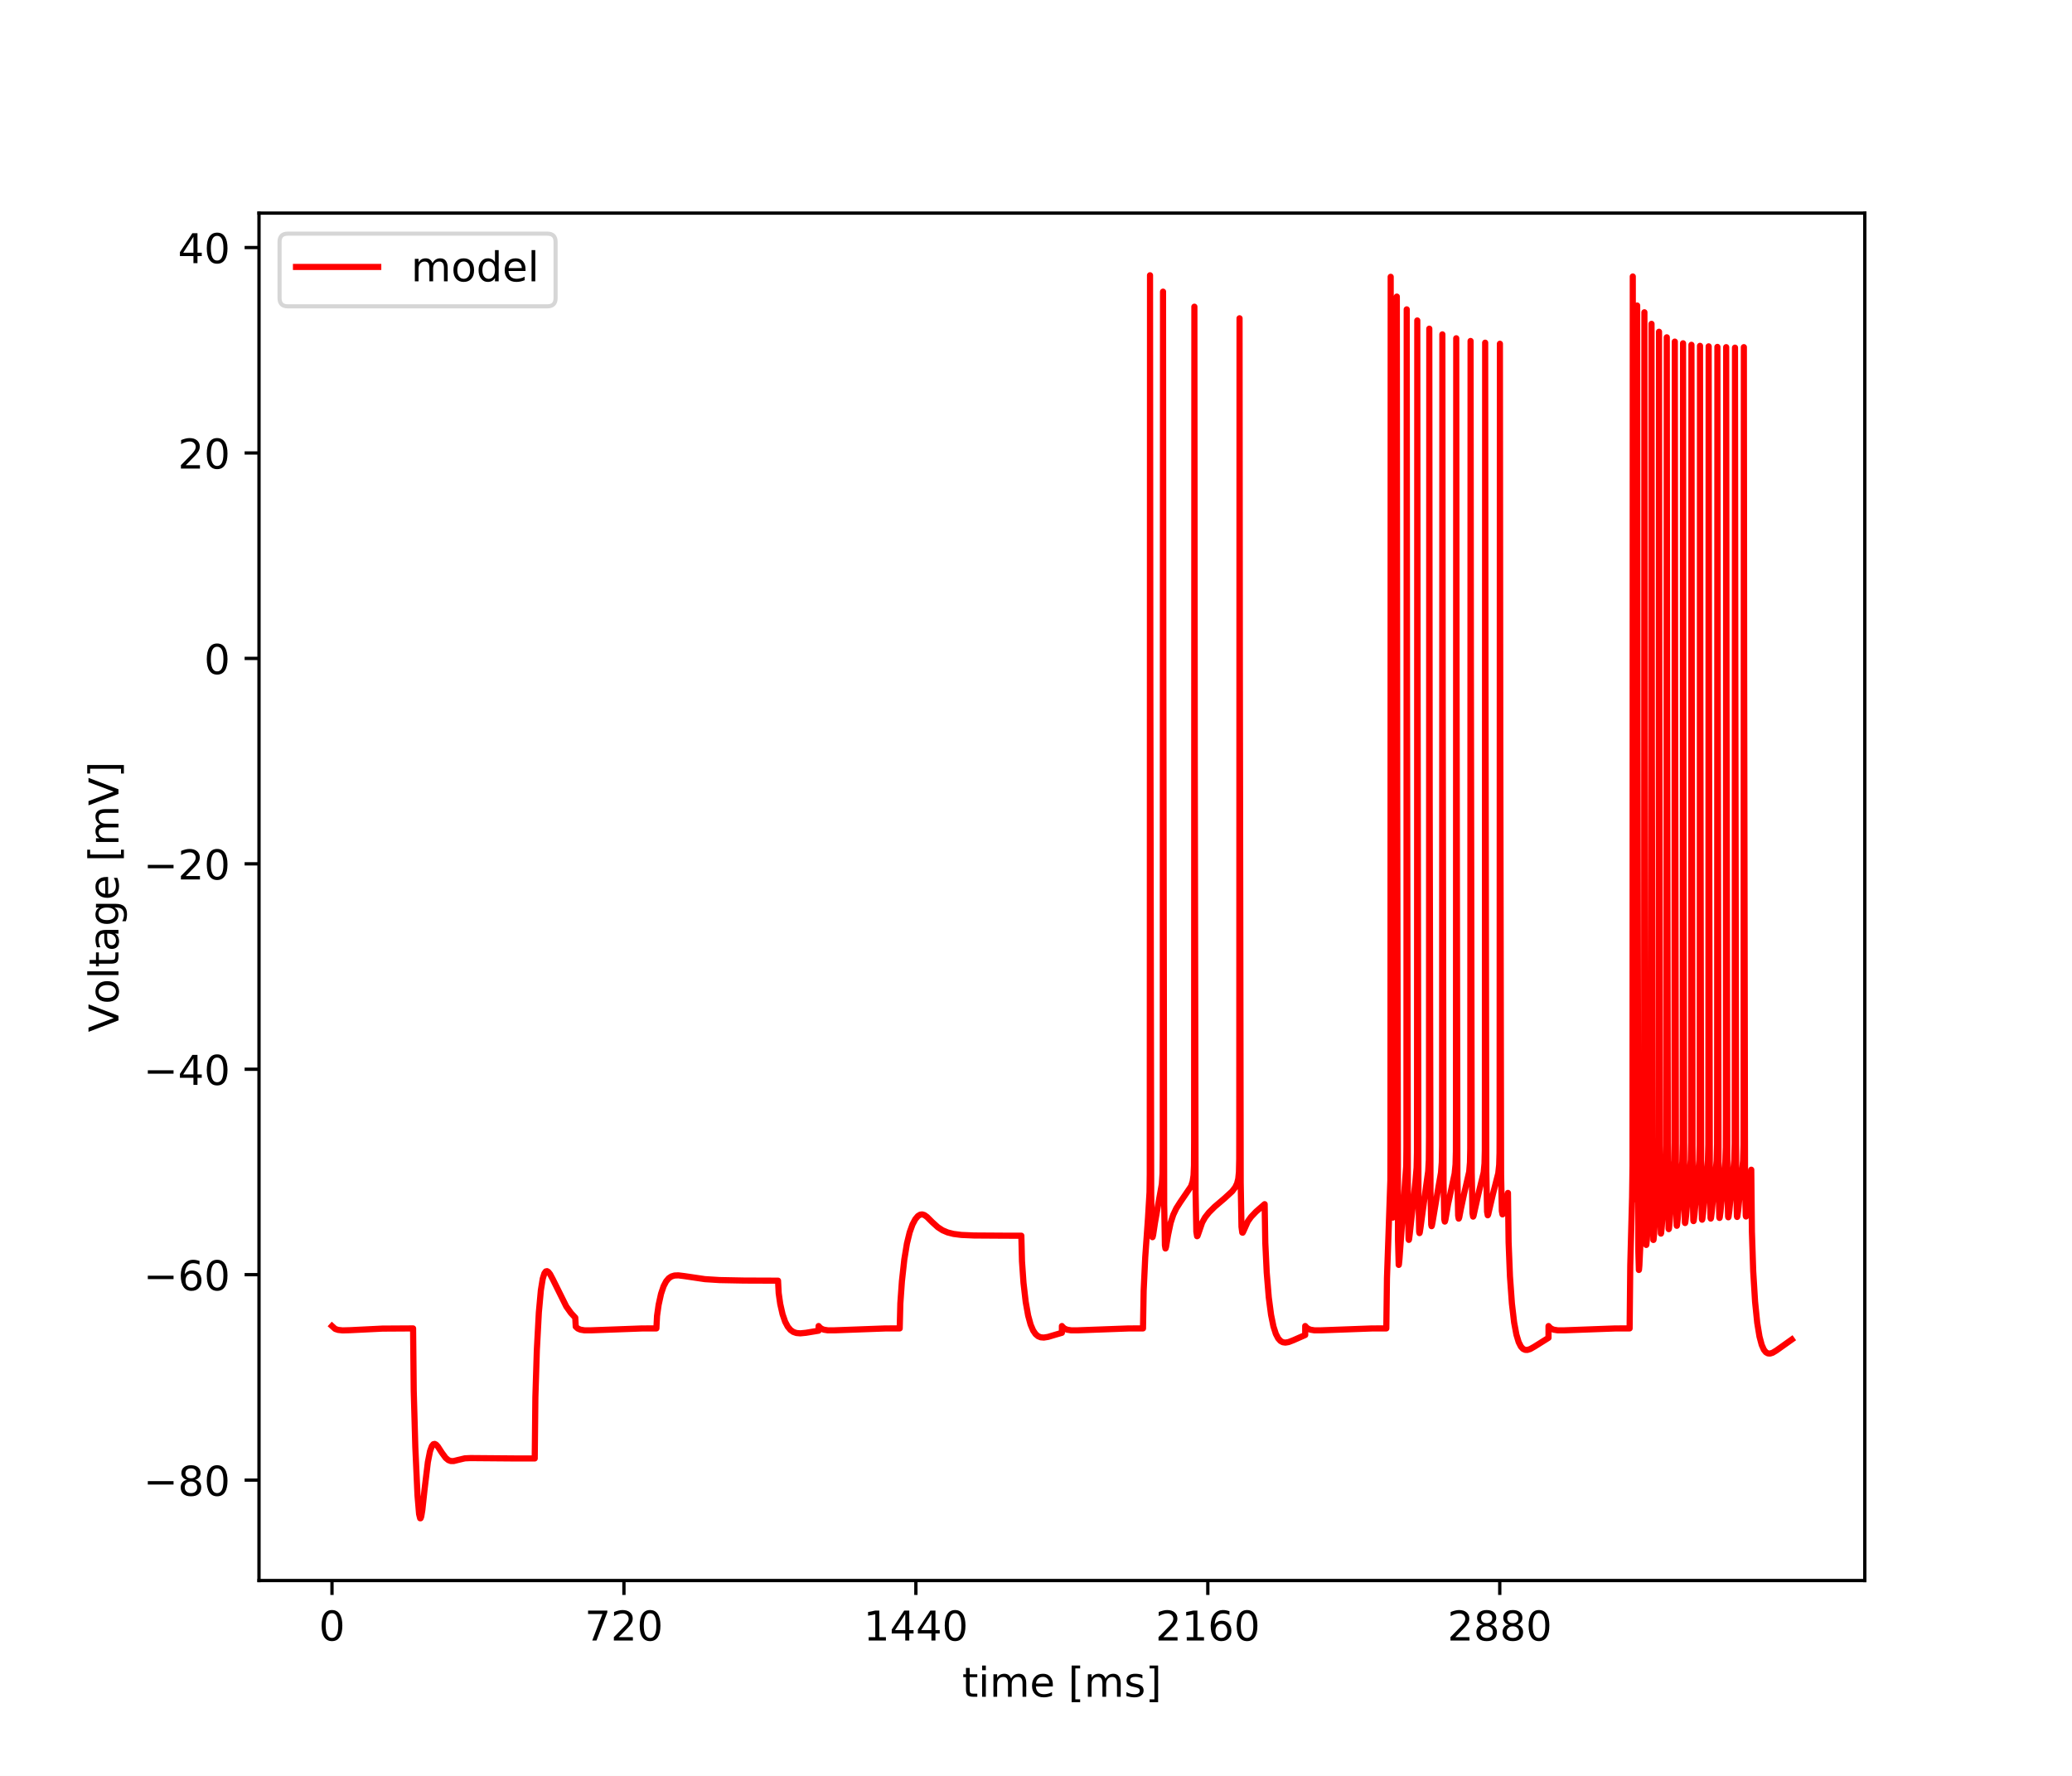
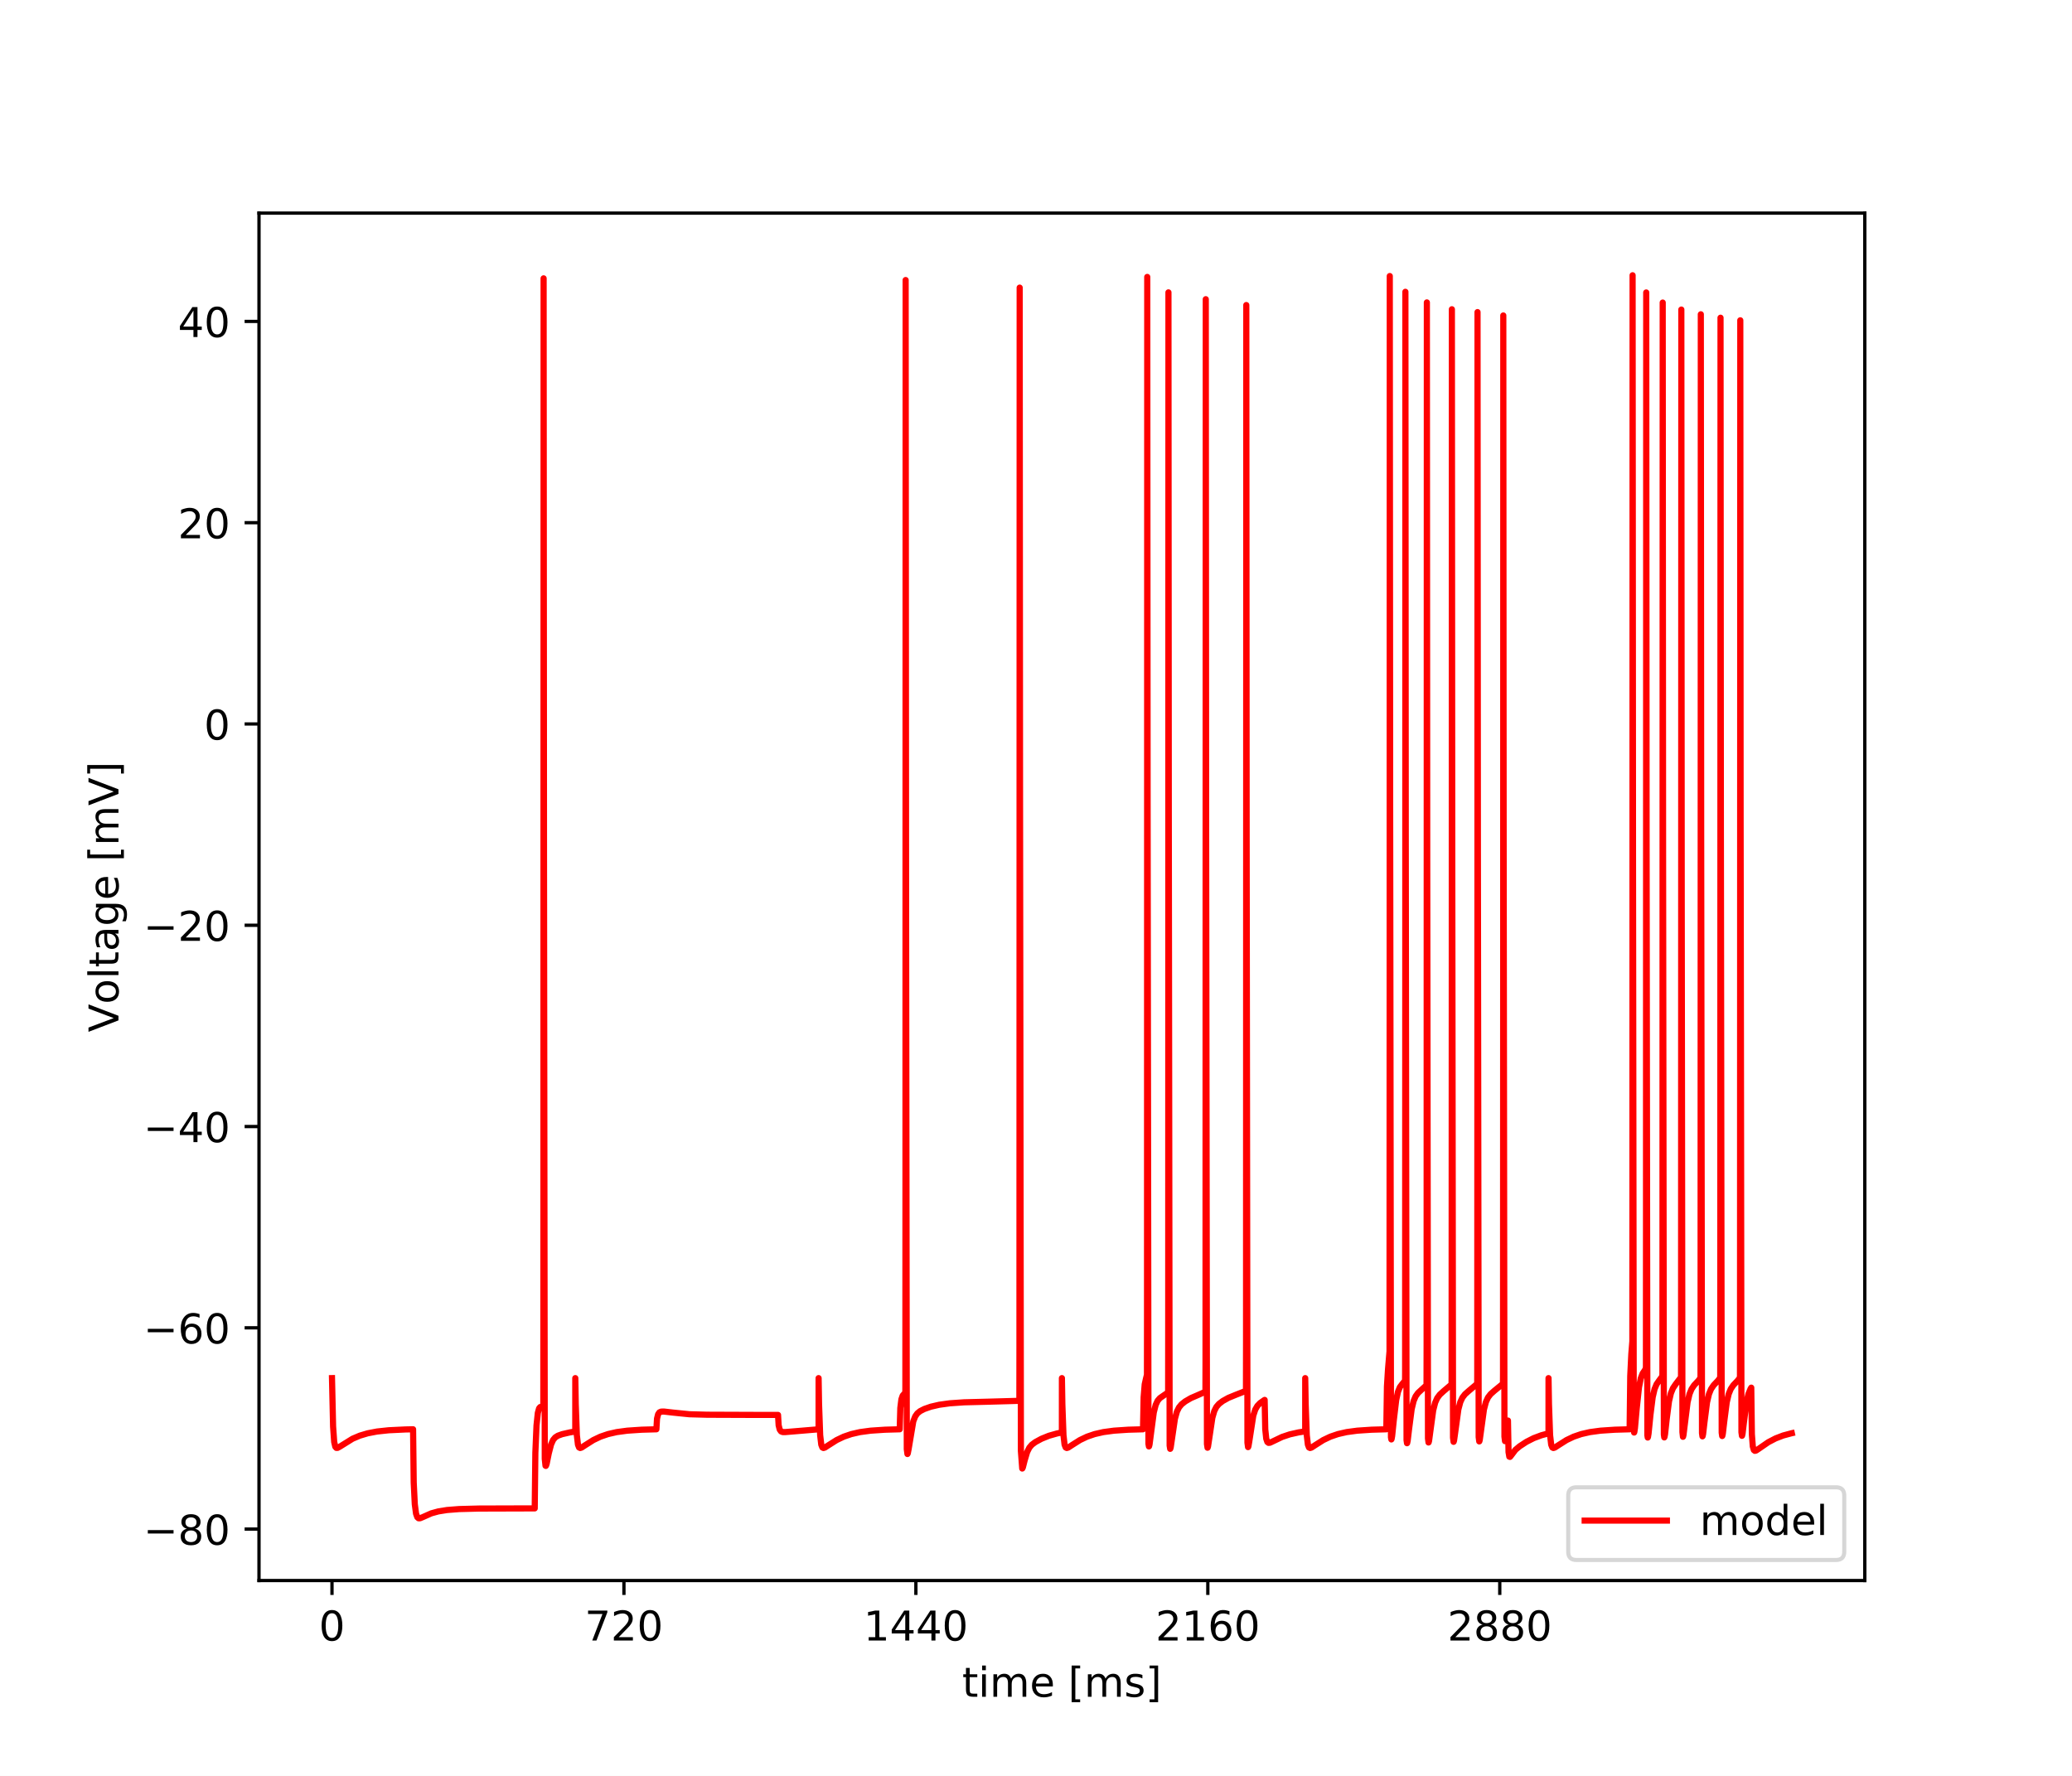
<svg xmlns="http://www.w3.org/2000/svg" xmlns:xlink="http://www.w3.org/1999/xlink" height="432pt" version="1.1" viewBox="0 0 504 432" width="504pt">
  <defs>
    <style type="text/css">
*{stroke-linecap:butt;stroke-linejoin:round;}
  </style>
  </defs>
  <g id="figure_1">
    <g id="patch_1">
      <path d="M 0 432  L 504 432  L 504 0  L 0 0  z " style="fill:#ffffff;" />
    </g>
    <g id="axes_1">
      <g id="patch_2">
        <path d="M 63 384.48  L 453.6 384.48  L 453.6 51.84  L 63 51.84  z " style="fill:#ffffff;" />
      </g>
      <g id="matplotlib.axis_1">
        <g id="xtick_1">
          <g id="line2d_1">
            <defs>
-               <path d="M 0 0  L 0 3.5  " id="m0771e3b583" style="stroke:#000000;stroke-width:0.8;" />
-             </defs>
-             <g>
-               <use style="stroke:#000000;stroke-width:0.8;" x="80.755" xlink:href="#m0771e3b583" y="384.48" />
+               <path d="M 0 0  L 0 3.5  " id="mffde7f18fa" style="stroke:#000000;stroke-width:0.8;" />
+             </defs>
+             <g>
+               <use style="stroke:#000000;stroke-width:0.8;" x="80.755" xlink:href="#mffde7f18fa" y="384.48" />
            </g>
          </g>
          <g id="text_1">
            <defs>
              <path d="M 31.781 66.406  Q 24.172 66.406 20.328 58.906  Q 16.5 51.422 16.5 36.375  Q 16.5 21.391 20.328 13.891  Q 24.172 6.391 31.781 6.391  Q 39.453 6.391 43.281 13.891  Q 47.125 21.391 47.125 36.375  Q 47.125 51.422 43.281 58.906  Q 39.453 66.406 31.781 66.406  z M 31.781 74.219  Q 44.047 74.219 50.516 64.516  Q 56.984 54.828 56.984 36.375  Q 56.984 17.969 50.516 8.266  Q 44.047 -1.422 31.781 -1.422  Q 19.531 -1.422 13.062 8.266  Q 6.594 17.969 6.594 36.375  Q 6.594 54.828 13.062 64.516  Q 19.531 74.219 31.781 74.219  z " id="DejaVuSans-30" />
            </defs>
            <g transform="translate(77.5733 399.0784)scale(0.1 -0.1)">
              <use xlink:href="#DejaVuSans-30" />
            </g>
          </g>
        </g>
        <g id="xtick_2">
          <g id="line2d_2">
            <g>
-               <use style="stroke:#000000;stroke-width:0.8;" x="151.768" xlink:href="#m0771e3b583" y="384.48" />
+               <use style="stroke:#000000;stroke-width:0.8;" x="151.768" xlink:href="#mffde7f18fa" y="384.48" />
            </g>
          </g>
          <g id="text_2">
            <defs>
              <path d="M 8.203 72.906  L 55.078 72.906  L 55.078 68.703  L 28.609 0  L 18.312 0  L 43.219 64.594  L 8.203 64.594  z " id="DejaVuSans-37" />
              <path d="M 19.188 8.297  L 53.609 8.297  L 53.609 0  L 7.328 0  L 7.328 8.297  Q 12.938 14.109 22.625 23.891  Q 32.328 33.688 34.812 36.531  Q 39.547 41.844 41.422 45.531  Q 43.312 49.219 43.312 52.781  Q 43.312 58.594 39.234 62.25  Q 35.156 65.922 28.609 65.922  Q 23.969 65.922 18.812 64.312  Q 13.672 62.703 7.812 59.422  L 7.812 69.391  Q 13.766 71.781 18.938 73  Q 24.125 74.219 28.422 74.219  Q 39.75 74.219 46.484 68.547  Q 53.219 62.891 53.219 53.422  Q 53.219 48.922 51.531 44.891  Q 49.859 40.875 45.406 35.406  Q 44.188 33.984 37.641 27.219  Q 31.109 20.453 19.188 8.297  z " id="DejaVuSans-32" />
            </defs>
            <g transform="translate(142.224 399.0784)scale(0.1 -0.1)">
              <use xlink:href="#DejaVuSans-37" />
              <use x="63.623" xlink:href="#DejaVuSans-32" />
              <use x="127.246" xlink:href="#DejaVuSans-30" />
            </g>
          </g>
        </g>
        <g id="xtick_3">
          <g id="line2d_3">
            <g>
-               <use style="stroke:#000000;stroke-width:0.8;" x="222.781" xlink:href="#m0771e3b583" y="384.48" />
+               <use style="stroke:#000000;stroke-width:0.8;" x="222.781" xlink:href="#mffde7f18fa" y="384.48" />
            </g>
          </g>
          <g id="text_3">
            <defs>
              <path d="M 12.406 8.297  L 28.516 8.297  L 28.516 63.922  L 10.984 60.406  L 10.984 69.391  L 28.422 72.906  L 38.281 72.906  L 38.281 8.297  L 54.391 8.297  L 54.391 0  L 12.406 0  z " id="DejaVuSans-31" />
              <path d="M 37.797 64.312  L 12.891 25.391  L 37.797 25.391  z M 35.203 72.906  L 47.609 72.906  L 47.609 25.391  L 58.016 25.391  L 58.016 17.188  L 47.609 17.188  L 47.609 0  L 37.797 0  L 37.797 17.188  L 4.891 17.188  L 4.891 26.703  z " id="DejaVuSans-34" />
            </defs>
            <g transform="translate(210.056 399.0784)scale(0.1 -0.1)">
              <use xlink:href="#DejaVuSans-31" />
              <use x="63.623" xlink:href="#DejaVuSans-34" />
              <use x="127.246" xlink:href="#DejaVuSans-34" />
              <use x="190.869" xlink:href="#DejaVuSans-30" />
            </g>
          </g>
        </g>
        <g id="xtick_4">
          <g id="line2d_4">
            <g>
-               <use style="stroke:#000000;stroke-width:0.8;" x="293.794" xlink:href="#m0771e3b583" y="384.48" />
+               <use style="stroke:#000000;stroke-width:0.8;" x="293.794" xlink:href="#mffde7f18fa" y="384.48" />
            </g>
          </g>
          <g id="text_4">
            <defs>
              <path d="M 33.016 40.375  Q 26.375 40.375 22.484 35.828  Q 18.609 31.297 18.609 23.391  Q 18.609 15.531 22.484 10.953  Q 26.375 6.391 33.016 6.391  Q 39.656 6.391 43.531 10.953  Q 47.406 15.531 47.406 23.391  Q 47.406 31.297 43.531 35.828  Q 39.656 40.375 33.016 40.375  z M 52.594 71.297  L 52.594 62.312  Q 48.875 64.062 45.094 64.984  Q 41.312 65.922 37.594 65.922  Q 27.828 65.922 22.672 59.328  Q 17.531 52.734 16.797 39.406  Q 19.672 43.656 24.016 45.922  Q 28.375 48.188 33.594 48.188  Q 44.578 48.188 50.953 41.516  Q 57.328 34.859 57.328 23.391  Q 57.328 12.156 50.688 5.359  Q 44.047 -1.422 33.016 -1.422  Q 20.359 -1.422 13.672 8.266  Q 6.984 17.969 6.984 36.375  Q 6.984 53.656 15.188 63.938  Q 23.391 74.219 37.203 74.219  Q 40.922 74.219 44.703 73.484  Q 48.484 72.75 52.594 71.297  z " id="DejaVuSans-36" />
            </defs>
            <g transform="translate(281.0693 399.0784)scale(0.1 -0.1)">
              <use xlink:href="#DejaVuSans-32" />
              <use x="63.623" xlink:href="#DejaVuSans-31" />
              <use x="127.246" xlink:href="#DejaVuSans-36" />
              <use x="190.869" xlink:href="#DejaVuSans-30" />
            </g>
          </g>
        </g>
        <g id="xtick_5">
          <g id="line2d_5">
            <g>
-               <use style="stroke:#000000;stroke-width:0.8;" x="364.808" xlink:href="#m0771e3b583" y="384.48" />
+               <use style="stroke:#000000;stroke-width:0.8;" x="364.808" xlink:href="#mffde7f18fa" y="384.48" />
            </g>
          </g>
          <g id="text_5">
            <defs>
              <path d="M 31.781 34.625  Q 24.75 34.625 20.719 30.859  Q 16.703 27.094 16.703 20.516  Q 16.703 13.922 20.719 10.156  Q 24.75 6.391 31.781 6.391  Q 38.812 6.391 42.859 10.172  Q 46.922 13.969 46.922 20.516  Q 46.922 27.094 42.891 30.859  Q 38.875 34.625 31.781 34.625  z M 21.922 38.812  Q 15.578 40.375 12.031 44.719  Q 8.5 49.078 8.5 55.328  Q 8.5 64.062 14.719 69.141  Q 20.953 74.219 31.781 74.219  Q 42.672 74.219 48.875 69.141  Q 55.078 64.062 55.078 55.328  Q 55.078 49.078 51.531 44.719  Q 48 40.375 41.703 38.812  Q 48.828 37.156 52.797 32.312  Q 56.781 27.484 56.781 20.516  Q 56.781 9.906 50.312 4.234  Q 43.844 -1.422 31.781 -1.422  Q 19.734 -1.422 13.25 4.234  Q 6.781 9.906 6.781 20.516  Q 6.781 27.484 10.781 32.312  Q 14.797 37.156 21.922 38.812  z M 18.312 54.391  Q 18.312 48.734 21.844 45.562  Q 25.391 42.391 31.781 42.391  Q 38.141 42.391 41.719 45.562  Q 45.312 48.734 45.312 54.391  Q 45.312 60.062 41.719 63.234  Q 38.141 66.406 31.781 66.406  Q 25.391 66.406 21.844 63.234  Q 18.312 60.062 18.312 54.391  z " id="DejaVuSans-38" />
            </defs>
            <g transform="translate(352.0825 399.0784)scale(0.1 -0.1)">
              <use xlink:href="#DejaVuSans-32" />
              <use x="63.623" xlink:href="#DejaVuSans-38" />
              <use x="127.246" xlink:href="#DejaVuSans-38" />
              <use x="190.869" xlink:href="#DejaVuSans-30" />
            </g>
          </g>
        </g>
        <g id="text_6">
          <defs>
            <path d="M 18.312 70.219  L 18.312 54.688  L 36.812 54.688  L 36.812 47.703  L 18.312 47.703  L 18.312 18.016  Q 18.312 11.328 20.141 9.422  Q 21.969 7.516 27.594 7.516  L 36.812 7.516  L 36.812 0  L 27.594 0  Q 17.188 0 13.234 3.875  Q 9.281 7.766 9.281 18.016  L 9.281 47.703  L 2.688 47.703  L 2.688 54.688  L 9.281 54.688  L 9.281 70.219  z " id="DejaVuSans-74" />
            <path d="M 9.422 54.688  L 18.406 54.688  L 18.406 0  L 9.422 0  z M 9.422 75.984  L 18.406 75.984  L 18.406 64.594  L 9.422 64.594  z " id="DejaVuSans-69" />
            <path d="M 52 44.188  Q 55.375 50.25 60.062 53.125  Q 64.75 56 71.094 56  Q 79.641 56 84.281 50.016  Q 88.922 44.047 88.922 33.016  L 88.922 0  L 79.891 0  L 79.891 32.719  Q 79.891 40.578 77.094 44.375  Q 74.312 48.188 68.609 48.188  Q 61.625 48.188 57.562 43.547  Q 53.516 38.922 53.516 30.906  L 53.516 0  L 44.484 0  L 44.484 32.719  Q 44.484 40.625 41.703 44.406  Q 38.922 48.188 33.109 48.188  Q 26.219 48.188 22.156 43.531  Q 18.109 38.875 18.109 30.906  L 18.109 0  L 9.078 0  L 9.078 54.688  L 18.109 54.688  L 18.109 46.188  Q 21.188 51.219 25.484 53.609  Q 29.781 56 35.688 56  Q 41.656 56 45.828 52.969  Q 50 49.953 52 44.188  z " id="DejaVuSans-6d" />
            <path d="M 56.203 29.594  L 56.203 25.203  L 14.891 25.203  Q 15.484 15.922 20.484 11.062  Q 25.484 6.203 34.422 6.203  Q 39.594 6.203 44.453 7.469  Q 49.312 8.734 54.109 11.281  L 54.109 2.781  Q 49.266 0.734 44.188 -0.344  Q 39.109 -1.422 33.891 -1.422  Q 20.797 -1.422 13.156 6.188  Q 5.516 13.812 5.516 26.812  Q 5.516 40.234 12.766 48.109  Q 20.016 56 32.328 56  Q 43.359 56 49.781 48.891  Q 56.203 41.797 56.203 29.594  z M 47.219 32.234  Q 47.125 39.594 43.094 43.984  Q 39.062 48.391 32.422 48.391  Q 24.906 48.391 20.391 44.141  Q 15.875 39.891 15.188 32.172  z " id="DejaVuSans-65" />
            <path id="DejaVuSans-20" />
            <path d="M 8.594 75.984  L 29.297 75.984  L 29.297 69  L 17.578 69  L 17.578 -6.203  L 29.297 -6.203  L 29.297 -13.188  L 8.594 -13.188  z " id="DejaVuSans-5b" />
            <path d="M 44.281 53.078  L 44.281 44.578  Q 40.484 46.531 36.375 47.5  Q 32.281 48.484 27.875 48.484  Q 21.188 48.484 17.844 46.438  Q 14.5 44.391 14.5 40.281  Q 14.5 37.156 16.891 35.375  Q 19.281 33.594 26.516 31.984  L 29.594 31.297  Q 39.156 29.25 43.188 25.516  Q 47.219 21.781 47.219 15.094  Q 47.219 7.469 41.188 3.016  Q 35.156 -1.422 24.609 -1.422  Q 20.219 -1.422 15.453 -0.562  Q 10.688 0.297 5.422 2  L 5.422 11.281  Q 10.406 8.688 15.234 7.391  Q 20.062 6.109 24.812 6.109  Q 31.156 6.109 34.562 8.281  Q 37.984 10.453 37.984 14.406  Q 37.984 18.062 35.516 20.016  Q 33.062 21.969 24.703 23.781  L 21.578 24.516  Q 13.234 26.266 9.516 29.906  Q 5.812 33.547 5.812 39.891  Q 5.812 47.609 11.281 51.797  Q 16.75 56 26.812 56  Q 31.781 56 36.172 55.266  Q 40.578 54.547 44.281 53.078  z " id="DejaVuSans-73" />
            <path d="M 30.422 75.984  L 30.422 -13.188  L 9.719 -13.188  L 9.719 -6.203  L 21.391 -6.203  L 21.391 69  L 9.719 69  L 9.719 75.984  z " id="DejaVuSans-5d" />
          </defs>
          <g transform="translate(234.0383 412.7566)scale(0.1 -0.1)">
            <use xlink:href="#DejaVuSans-74" />
            <use x="39.209" xlink:href="#DejaVuSans-69" />
            <use x="66.992" xlink:href="#DejaVuSans-6d" />
            <use x="164.404" xlink:href="#DejaVuSans-65" />
            <use x="225.928" xlink:href="#DejaVuSans-20" />
            <use x="257.715" xlink:href="#DejaVuSans-5b" />
            <use x="296.729" xlink:href="#DejaVuSans-6d" />
            <use x="394.141" xlink:href="#DejaVuSans-73" />
            <use x="446.24" xlink:href="#DejaVuSans-5d" />
          </g>
        </g>
      </g>
      <g id="matplotlib.axis_2">
        <g id="ytick_1">
          <g id="line2d_6">
            <defs>
-               <path d="M 0 0  L -3.5 0  " id="m64ef7cd4df" style="stroke:#000000;stroke-width:0.8;" />
-             </defs>
-             <g>
-               <use style="stroke:#000000;stroke-width:0.8;" x="63" xlink:href="#m64ef7cd4df" y="360.05" />
+               <path d="M 0 0  L -3.5 0  " id="m91d81d90c1" style="stroke:#000000;stroke-width:0.8;" />
+             </defs>
+             <g>
+               <use style="stroke:#000000;stroke-width:0.8;" x="63" xlink:href="#m91d81d90c1" y="371.962" />
            </g>
          </g>
          <g id="text_7">
            <defs>
              <path d="M 10.594 35.5  L 73.188 35.5  L 73.188 27.203  L 10.594 27.203  z " id="DejaVuSans-2212" />
            </defs>
-             <g transform="translate(34.89531 363.8489)scale(0.1 -0.1)">
+             <g transform="translate(34.89531 375.7613)scale(0.1 -0.1)">
              <use xlink:href="#DejaVuSans-2212" />
              <use x="83.789" xlink:href="#DejaVuSans-38" />
              <use x="147.412" xlink:href="#DejaVuSans-30" />
            </g>
          </g>
        </g>
        <g id="ytick_2">
          <g id="line2d_7">
            <g>
-               <use style="stroke:#000000;stroke-width:0.8;" x="63" xlink:href="#m64ef7cd4df" y="310.077" />
+               <use style="stroke:#000000;stroke-width:0.8;" x="63" xlink:href="#m91d81d90c1" y="323" />
            </g>
          </g>
          <g id="text_8">
-             <g transform="translate(34.89531 313.8766)scale(0.1 -0.1)">
+             <g transform="translate(34.89531 326.7992)scale(0.1 -0.1)">
              <use xlink:href="#DejaVuSans-2212" />
              <use x="83.789" xlink:href="#DejaVuSans-36" />
              <use x="147.412" xlink:href="#DejaVuSans-30" />
            </g>
          </g>
        </g>
        <g id="ytick_3">
          <g id="line2d_8">
            <g>
-               <use style="stroke:#000000;stroke-width:0.8;" x="63" xlink:href="#m64ef7cd4df" y="260.105" />
+               <use style="stroke:#000000;stroke-width:0.8;" x="63" xlink:href="#m91d81d90c1" y="274.038" />
            </g>
          </g>
          <g id="text_9">
-             <g transform="translate(34.89531 263.9044)scale(0.1 -0.1)">
+             <g transform="translate(34.89531 277.8371)scale(0.1 -0.1)">
              <use xlink:href="#DejaVuSans-2212" />
              <use x="83.789" xlink:href="#DejaVuSans-34" />
              <use x="147.412" xlink:href="#DejaVuSans-30" />
            </g>
          </g>
        </g>
        <g id="ytick_4">
          <g id="line2d_9">
            <g>
-               <use style="stroke:#000000;stroke-width:0.8;" x="63" xlink:href="#m64ef7cd4df" y="210.133" />
+               <use style="stroke:#000000;stroke-width:0.8;" x="63" xlink:href="#m91d81d90c1" y="225.076" />
            </g>
          </g>
          <g id="text_10">
-             <g transform="translate(34.89531 213.9322)scale(0.1 -0.1)">
+             <g transform="translate(34.89531 228.875)scale(0.1 -0.1)">
              <use xlink:href="#DejaVuSans-2212" />
              <use x="83.789" xlink:href="#DejaVuSans-32" />
              <use x="147.412" xlink:href="#DejaVuSans-30" />
            </g>
          </g>
        </g>
        <g id="ytick_5">
          <g id="line2d_10">
            <g>
-               <use style="stroke:#000000;stroke-width:0.8;" x="63" xlink:href="#m64ef7cd4df" y="160.161" />
+               <use style="stroke:#000000;stroke-width:0.8;" x="63" xlink:href="#m91d81d90c1" y="176.114" />
            </g>
          </g>
          <g id="text_11">
-             <g transform="translate(49.6375 163.9599)scale(0.1 -0.1)">
+             <g transform="translate(49.6375 179.9129)scale(0.1 -0.1)">
              <use xlink:href="#DejaVuSans-30" />
            </g>
          </g>
        </g>
        <g id="ytick_6">
          <g id="line2d_11">
            <g>
-               <use style="stroke:#000000;stroke-width:0.8;" x="63" xlink:href="#m64ef7cd4df" y="110.188" />
+               <use style="stroke:#000000;stroke-width:0.8;" x="63" xlink:href="#m91d81d90c1" y="127.152" />
            </g>
          </g>
          <g id="text_12">
-             <g transform="translate(43.275 113.9877)scale(0.1 -0.1)">
+             <g transform="translate(43.275 130.9507)scale(0.1 -0.1)">
              <use xlink:href="#DejaVuSans-32" />
              <use x="63.623" xlink:href="#DejaVuSans-30" />
            </g>
          </g>
        </g>
        <g id="ytick_7">
          <g id="line2d_12">
            <g>
-               <use style="stroke:#000000;stroke-width:0.8;" x="63" xlink:href="#m64ef7cd4df" y="60.216" />
+               <use style="stroke:#000000;stroke-width:0.8;" x="63" xlink:href="#m91d81d90c1" y="78.189" />
            </g>
          </g>
          <g id="text_13">
-             <g transform="translate(43.275 64.01549)scale(0.1 -0.1)">
+             <g transform="translate(43.275 81.98864)scale(0.1 -0.1)">
              <use xlink:href="#DejaVuSans-34" />
              <use x="63.623" xlink:href="#DejaVuSans-30" />
            </g>
          </g>
        </g>
        <g id="text_14">
          <defs>
            <path d="M 28.609 0  L 0.781 72.906  L 11.078 72.906  L 34.188 11.531  L 57.328 72.906  L 67.578 72.906  L 39.797 0  z " id="DejaVuSans-56" />
            <path d="M 30.609 48.391  Q 23.391 48.391 19.188 42.75  Q 14.984 37.109 14.984 27.297  Q 14.984 17.484 19.156 11.844  Q 23.344 6.203 30.609 6.203  Q 37.797 6.203 41.984 11.859  Q 46.188 17.531 46.188 27.297  Q 46.188 37.016 41.984 42.703  Q 37.797 48.391 30.609 48.391  z M 30.609 56  Q 42.328 56 49.016 48.375  Q 55.719 40.766 55.719 27.297  Q 55.719 13.875 49.016 6.219  Q 42.328 -1.422 30.609 -1.422  Q 18.844 -1.422 12.172 6.219  Q 5.516 13.875 5.516 27.297  Q 5.516 40.766 12.172 48.375  Q 18.844 56 30.609 56  z " id="DejaVuSans-6f" />
            <path d="M 9.422 75.984  L 18.406 75.984  L 18.406 0  L 9.422 0  z " id="DejaVuSans-6c" />
            <path d="M 34.281 27.484  Q 23.391 27.484 19.188 25  Q 14.984 22.516 14.984 16.5  Q 14.984 11.719 18.141 8.906  Q 21.297 6.109 26.703 6.109  Q 34.188 6.109 38.703 11.406  Q 43.219 16.703 43.219 25.484  L 43.219 27.484  z M 52.203 31.203  L 52.203 0  L 43.219 0  L 43.219 8.297  Q 40.141 3.328 35.547 0.953  Q 30.953 -1.422 24.312 -1.422  Q 15.922 -1.422 10.953 3.297  Q 6 8.016 6 15.922  Q 6 25.141 12.172 29.828  Q 18.359 34.516 30.609 34.516  L 43.219 34.516  L 43.219 35.406  Q 43.219 41.609 39.141 45  Q 35.062 48.391 27.688 48.391  Q 23 48.391 18.547 47.266  Q 14.109 46.141 10.016 43.891  L 10.016 52.203  Q 14.938 54.109 19.578 55.047  Q 24.219 56 28.609 56  Q 40.484 56 46.344 49.844  Q 52.203 43.703 52.203 31.203  z " id="DejaVuSans-61" />
            <path d="M 45.406 27.984  Q 45.406 37.75 41.375 43.109  Q 37.359 48.484 30.078 48.484  Q 22.859 48.484 18.828 43.109  Q 14.797 37.75 14.797 27.984  Q 14.797 18.266 18.828 12.891  Q 22.859 7.516 30.078 7.516  Q 37.359 7.516 41.375 12.891  Q 45.406 18.266 45.406 27.984  z M 54.391 6.781  Q 54.391 -7.172 48.188 -13.984  Q 42 -20.797 29.203 -20.797  Q 24.469 -20.797 20.266 -20.094  Q 16.062 -19.391 12.109 -17.922  L 12.109 -9.188  Q 16.062 -11.328 19.922 -12.344  Q 23.781 -13.375 27.781 -13.375  Q 36.625 -13.375 41.016 -8.766  Q 45.406 -4.156 45.406 5.172  L 45.406 9.625  Q 42.625 4.781 38.281 2.391  Q 33.938 0 27.875 0  Q 17.828 0 11.672 7.656  Q 5.516 15.328 5.516 27.984  Q 5.516 40.672 11.672 48.328  Q 17.828 56 27.875 56  Q 33.938 56 38.281 53.609  Q 42.625 51.219 45.406 46.391  L 45.406 54.688  L 54.391 54.688  z " id="DejaVuSans-67" />
          </defs>
          <g transform="translate(28.81563 251.0795)rotate(-90)scale(0.1 -0.1)">
            <use xlink:href="#DejaVuSans-56" />
            <use x="68.299" xlink:href="#DejaVuSans-6f" />
            <use x="129.48" xlink:href="#DejaVuSans-6c" />
            <use x="157.264" xlink:href="#DejaVuSans-74" />
            <use x="196.473" xlink:href="#DejaVuSans-61" />
            <use x="257.752" xlink:href="#DejaVuSans-67" />
            <use x="321.229" xlink:href="#DejaVuSans-65" />
            <use x="382.752" xlink:href="#DejaVuSans-20" />
            <use x="414.539" xlink:href="#DejaVuSans-5b" />
            <use x="453.553" xlink:href="#DejaVuSans-6d" />
            <use x="550.965" xlink:href="#DejaVuSans-56" />
            <use x="619.373" xlink:href="#DejaVuSans-5d" />
          </g>
        </g>
      </g>
      <g id="line2d_13">
-         <path clip-path="url(#pdb189241ae)" d="M 80.755 322.57  L 81.524 323.269  L 82.239 323.511  L 83.339 323.631  L 85.183 323.581  L 93.014 323.195  L 100.48 323.149  L 100.638 338.366  L 101.023 351.989  L 101.551 363.717  L 101.94 368.301  L 102.197 369.333  L 102.295 369.336  L 102.32 369.306  L 102.468 368.882  L 102.729 367.304  L 103.291 362.157  L 104.075 355.674  L 104.603 353.013  L 105.047 351.782  L 105.417 351.323  L 105.732 351.248  L 106.068 351.411  L 106.531 351.919  L 107.468 353.368  L 108.42 354.662  L 109.076 355.199  L 109.683 355.417  L 110.353 355.414  L 111.389 355.152  L 113.071 354.755  L 114.437 354.692  L 125.739 354.785  L 130.069 354.783  L 130.227 339.899  L 130.582 328.47  L 131.07 319.28  L 131.559 313.893  L 132.017 311.058  L 132.427 309.753  L 132.772 309.285  L 133.063 309.221  L 133.368 309.396  L 133.793 309.933  L 134.468 311.199  L 137.748 317.811  L 138.882 319.403  L 139.932 320.533  L 140.046 322.723  L 140.554 323.181  L 141.195 323.456  L 142.171 323.613  L 143.734 323.616  L 156.162 323.158  L 159.663 323.149  L 159.821 320.105  L 160.206 317.396  L 160.797 314.728  L 161.419 312.884  L 162.04 311.692  L 162.666 310.949  L 163.322 310.508  L 164.062 310.282  L 164.999 310.24  L 166.473 310.425  L 171.464 311.165  L 175.044 311.389  L 180.957 311.505  L 189.252 311.536  L 189.41 314.582  L 189.785 317.2  L 190.357 319.713  L 190.983 321.523  L 191.624 322.735  L 192.28 323.521  L 192.965 324.004  L 193.73 324.269  L 194.667 324.348  L 196.028 324.217  L 199.115 323.705  L 199.12 322.57  L 199.228 322.723  L 199.736 323.181  L 200.377 323.456  L 201.354 323.613  L 202.917 323.616  L 215.344 323.158  L 218.846 323.149  L 219.004 317.06  L 219.383 311.693  L 219.97 306.365  L 220.606 302.505  L 221.267 299.794  L 221.953 297.878  L 222.638 296.584  L 223.274 295.823  L 223.831 295.475  L 224.334 295.412  L 224.852 295.577  L 225.493 296.035  L 226.716 297.255  L 228.127 298.536  L 229.276 299.278  L 230.499 299.799  L 231.944 300.166  L 233.862 300.409  L 236.9 300.544  L 244.662 300.594  L 248.435 300.599  L 248.592 306.811  L 248.957 312.034  L 249.495 316.704  L 250.087 320.015  L 250.693 322.225  L 251.3 323.651  L 251.901 324.534  L 252.513 325.053  L 253.159 325.315  L 253.913 325.374  L 254.924 325.214  L 256.946 324.611  L 258.298 324.221  L 258.302 322.57  L 258.411 322.723  L 258.919 323.181  L 259.56 323.456  L 260.536 323.613  L 262.1 323.616  L 274.527 323.158  L 278.028 323.149  L 278.186 314.013  L 278.571 305.837  L 279.251 296.181  L 279.616 290.01  L 279.671 285.62  L 279.695 224.176  L 279.735 66.96  L 279.814 167.711  L 280.021 290.747  L 280.203 300.313  L 280.326 300.954  L 280.361 300.919  L 280.484 300.45  L 280.943 297.44  L 281.732 292.936  L 282.61 288.039  L 282.782 285.464  L 282.837 280.199  L 282.871 145.815  L 282.901 70.949  L 282.975 162.897  L 283.182 293.007  L 283.359 302.959  L 283.492 303.709  L 283.522 303.684  L 283.64 303.28  L 284.124 300.416  L 284.745 297.484  L 285.376 295.54  L 286.121 293.957  L 287.087 292.439  L 289.731 288.558  L 290.101 287.405  L 290.323 285.935  L 290.431 283.505  L 290.461 277.779  L 290.525 74.607  L 290.618 185.296  L 290.816 290.032  L 291.003 299.645  L 291.186 300.721  L 291.284 300.652  L 291.501 300.058  L 292.418 297.398  L 293.114 296.16  L 294.051 294.963  L 295.436 293.575  L 297.912 291.462  L 299.702 289.817  L 300.467 288.818  L 300.92 287.861  L 301.201 286.737  L 301.364 285.11  L 301.433 281.948  L 301.448 273.942  L 301.512 77.425  L 301.586 162.948  L 301.793 287.663  L 301.981 298.425  L 302.173 299.836  L 302.267 299.865  L 302.301 299.832  L 302.508 299.406  L 303.519 297.124  L 304.308 296.025  L 305.516 294.755  L 307.464 293.052  L 307.617 292.927  L 307.775 302.287  L 308.12 309.527  L 308.618 315.584  L 309.176 319.833  L 309.757 322.67  L 310.339 324.476  L 310.911 325.575  L 311.474 326.201  L 312.041 326.513  L 312.662 326.6  L 313.431 326.473  L 314.585 326.031  L 317.48 324.757  L 317.485 322.57  L 317.594 322.723  L 318.102 323.181  L 318.743 323.456  L 319.719 323.613  L 321.282 323.616  L 333.71 323.158  L 337.211 323.149  L 337.369 310.962  L 337.763 299.658  L 338.197 287.164  L 338.222 277.869  L 338.276 67.337  L 338.36 173.457  L 338.557 286.715  L 338.735 295.909  L 338.804 296.194  L 338.858 296.047  L 339.021 294.708  L 339.47 288.781  L 339.672 283.699  L 339.706 277.631  L 339.766 72.15  L 339.859 192.394  L 340.056 301.572  L 340.224 307.694  L 340.239 307.7  L 340.273 307.594  L 340.407 306.292  L 342.059 283.597  L 342.108 278.918  L 342.138 192.845  L 342.177 75.253  L 342.251 168.859  L 342.458 293.281  L 342.631 301.403  L 342.69 301.615  L 342.749 301.453  L 342.927 300.016  L 344.263 287.733  L 344.579 284.071  L 344.667 280.388  L 344.687 264.733  L 344.746 77.956  L 344.82 164.788  L 345.027 290.852  L 345.205 299.637  L 345.284 299.966  L 345.338 299.853  L 345.506 298.778  L 346.803 289.178  L 347.399 284.936  L 347.552 282.151  L 347.597 276.602  L 347.666 79.954  L 347.764 195.071  L 347.957 290.071  L 348.134 297.898  L 348.228 298.283  L 348.277 298.207  L 348.435 297.419  L 349.88 288.827  L 350.511 285.268  L 350.708 282.744  L 350.773 278.646  L 350.792 239.064  L 350.847 81.337  L 350.925 169.117  L 351.133 287.701  L 351.315 296.611  L 351.433 297.164  L 351.468 297.129  L 351.596 296.664  L 352.222 292.981  L 352.987 289.44  L 353.83 285.493  L 354.052 283.257  L 354.136 280.107  L 354.156 269.863  L 354.22 82.288  L 354.294 162.423  L 354.501 286.03  L 354.683 295.712  L 354.821 296.442  L 354.846 296.427  L 354.954 296.131  L 355.319 294.23  L 356.099 290.552  L 357.371 285.033  L 357.563 282.749  L 357.627 279.49  L 357.642 270.587  L 357.706 82.948  L 357.78 161.276  L 357.987 285.218  L 358.17 295.125  L 358.323 295.955  L 358.337 295.949  L 358.436 295.733  L 358.737 294.335  L 359.595 290.489  L 360.892 285.2  L 361.099 283.01  L 361.173 279.926  L 361.193 265.256  L 361.257 83.365  L 361.331 162.832  L 361.538 284.918  L 361.72 294.751  L 361.883 295.63  L 361.893 295.627  L 361.987 295.447  L 362.263 294.258  L 363.18 290.331  L 364.443 285.408  L 364.665 283.352  L 364.753 280.467  L 364.773 275.467  L 364.842 83.62  L 364.931 179.714  L 365.133 285.822  L 365.315 294.618  L 365.473 295.41  L 365.488 295.404  L 365.592 295.195  L 365.902 293.864  L 366.77 290.29  L 366.8 290.187  L 366.958 302.2  L 367.288 310.474  L 367.762 317.092  L 368.299 321.684  L 368.856 324.658  L 369.409 326.489  L 369.946 327.557  L 370.459 328.119  L 370.972 328.365  L 371.529 328.382  L 372.22 328.165  L 373.245 327.581  L 376.663 325.44  L 376.668 322.57  L 376.776 322.723  L 377.284 323.181  L 377.925 323.456  L 378.902 323.613  L 380.465 323.616  L 392.892 323.158  L 396.394 323.149  L 396.551 307.905  L 396.995 291.261  L 397.099 283.584  L 397.124 222.591  L 397.163 67.258  L 397.242 170.522  L 397.439 283.212  L 397.612 291.66  L 397.641 291.745  L 397.696 291.549  L 397.848 289.68  L 398.1 283.854  L 398.164 278.461  L 398.189 219.257  L 398.228 74.323  L 398.307 177.395  L 398.514 304.219  L 398.647 308.934  L 398.672 308.878  L 398.766 307.82  L 399.131 300.195  L 399.91 280.736  L 399.93 272.169  L 399.989 75.965  L 400.068 177.213  L 400.27 296.475  L 400.433 302.844  L 400.447 302.837  L 400.472 302.744  L 400.595 301.383  L 401.212 290.626  L 401.611 281.86  L 401.656 274.148  L 401.72 78.779  L 401.803 183.822  L 402.006 295.74  L 402.168 301.633  L 402.183 301.632  L 402.213 301.531  L 402.341 300.209  L 403.11 288.179  L 403.431 281.553  L 403.475 276.68  L 403.505 187.651  L 403.544 80.703  L 403.618 169.473  L 403.825 293.172  L 403.993 300.053  L 404.013 300.084  L 404.062 299.922  L 404.22 298.271  L 405.256 283.1  L 405.354 278.585  L 405.374 256.105  L 405.433 82.055  L 405.507 168.518  L 405.714 291.745  L 405.882 298.933  L 405.911 299  L 405.966 298.827  L 406.133 297.17  L 407.223 282.38  L 407.307 277.987  L 407.327 247.902  L 407.386 83.1  L 407.46 169.737  L 407.667 290.925  L 407.84 298.123  L 407.874 298.189  L 407.923 298.037  L 408.086 296.568  L 409.211 282.539  L 409.309 278.12  L 409.329 252.809  L 409.388 83.508  L 409.462 166.776  L 409.669 289.69  L 409.842 297.397  L 409.886 297.514  L 409.94 297.351  L 410.113 295.847  L 411.267 282.16  L 411.356 277.948  L 411.375 251.11  L 411.435 83.878  L 411.509 166.501  L 411.721 289.665  L 411.893 296.929  L 411.938 297.045  L 411.992 296.896  L 412.165 295.473  L 413.338 282.253  L 413.432 278.487  L 413.452 267.278  L 413.516 84.128  L 413.59 166.539  L 413.802 289.271  L 413.974 296.569  L 414.024 296.704  L 414.078 296.557  L 414.251 295.183  L 415.439 282.285  L 415.538 278.484  L 415.557 268.129  L 415.621 84.251  L 415.695 165.773  L 415.907 288.809  L 416.08 296.274  L 416.134 296.434  L 416.189 296.29  L 416.361 294.957  L 417.555 282.404  L 417.663 278.362  L 417.683 265.872  L 417.747 84.388  L 417.821 166.361  L 418.033 288.73  L 418.206 296.112  L 418.26 296.276  L 418.314 296.139  L 418.482 294.884  L 419.68 282.594  L 419.794 279.108  L 419.818 272.016  L 419.882 84.45  L 419.961 168.757  L 420.173 288.75  L 420.346 295.955  L 420.4 296.117  L 420.459 295.963  L 420.642 294.568  L 421.85 282.142  L 421.949 278.167  L 421.968 260.978  L 422.027 84.567  L 422.101 161.641  L 422.313 287.961  L 422.486 295.823  L 422.545 296.034  L 422.604 295.89  L 422.782 294.567  L 423.99 282.365  L 424.099 278.517  L 424.118 269.97  L 424.183 84.447  L 424.256 164.142  L 424.469 287.973  L 424.641 295.718  L 424.7 295.929  L 424.759 295.789  L 424.932 294.529  L 425.983 284.545  L 426.14 299.623  L 426.456 309.223  L 426.91 316.642  L 427.432 321.781  L 427.98 325.11  L 428.522 327.146  L 429.05 328.332  L 429.553 328.957  L 430.041 329.229  L 430.559 329.263  L 431.185 329.067  L 432.073 328.533  L 435.845 325.847  L 435.845 325.847  " style="fill:none;stroke:#ff0000;stroke-linecap:square;stroke-width:1.5;" />
+         <path clip-path="url(#p7ae9ccec2e)" d="M 80.755 335.24  L 81.021 346.988  L 81.292 350.782  L 81.558 351.921  L 81.82 352.218  L 82.106 352.212  L 82.629 351.93  L 85.76 349.985  L 87.525 349.235  L 89.454 348.661  L 91.702 348.23  L 94.543 347.925  L 98.606 347.73  L 100.48 347.688  L 100.633 360.638  L 100.895 365.918  L 101.2 368.211  L 101.506 369.068  L 101.807 369.332  L 102.157 369.337  L 102.798 369.072  L 104.919 368.133  L 106.62 367.665  L 108.741 367.324  L 111.66 367.095  L 116.478 366.969  L 129.374 366.929  L 130.069 366.929  L 130.222 353.4  L 130.503 346.752  L 130.824 343.707  L 131.13 342.586  L 131.406 342.273  L 131.692 342.274  L 132.141 342.382  L 132.145 342.353  L 132.16 341.168  L 132.185 290.584  L 132.229 67.711  L 132.323 208.195  L 132.51 354.864  L 132.688 356.547  L 132.762 356.599  L 132.811 356.546  L 132.974 356.062  L 133.487 353.53  L 134.049 351.368  L 134.547 350.271  L 135.055 349.663  L 135.696 349.251  L 136.751 348.871  L 138.68 348.432  L 139.932 348.234  L 139.937 335.24  L 140.046 341.607  L 140.317 349.121  L 140.588 351.435  L 140.854 352.107  L 141.116 352.24  L 141.466 352.137  L 142.319 351.578  L 144.316 350.312  L 146.052 349.485  L 147.906 348.852  L 150.012 348.372  L 152.591 348.023  L 156.088 347.789  L 159.663 347.688  L 159.816 345.094  L 160.082 344.029  L 160.403 343.571  L 160.797 343.392  L 161.468 343.369  L 163.628 343.617  L 167.692 344.029  L 172.002 344.146  L 184.34 344.193  L 189.252 344.195  L 189.4 346.724  L 189.661 347.755  L 189.982 348.198  L 190.376 348.365  L 191.032 348.366  L 198.439 347.747  L 199.115 347.727  L 199.12 335.24  L 199.228 341.607  L 199.5 349.121  L 199.771 351.435  L 200.037 352.107  L 200.298 352.24  L 200.649 352.137  L 201.502 351.578  L 203.499 350.312  L 205.235 349.485  L 207.089 348.852  L 209.195 348.372  L 211.774 348.023  L 215.27 347.789  L 218.846 347.688  L 218.999 342.503  L 219.26 340.399  L 219.571 339.49  L 219.931 339.089  L 220.212 338.768  L 220.227 337.607  L 220.251 286.425  L 220.291 68.124  L 220.389 210.014  L 220.572 352.522  L 220.73 353.7  L 220.734 353.699  L 220.813 353.547  L 221.011 352.528  L 222.15 345.751  L 222.628 344.538  L 223.141 343.815  L 223.802 343.277  L 224.833 342.748  L 226.43 342.191  L 228.472 341.719  L 231.031 341.366  L 234.528 341.124  L 240.219 340.979  L 247.67 340.77  L 247.941 340.6  L 247.956 340.307  L 247.976 327.752  L 248.03 69.969  L 248.114 193.409  L 248.326 352.939  L 248.652 357.231  L 248.681 357.215  L 248.814 356.927  L 249.229 355.282  L 249.845 353.223  L 250.387 352.145  L 250.984 351.446  L 251.852 350.798  L 253.327 349.997  L 255.132 349.265  L 257.134 348.698  L 258.298 348.459  L 258.302 335.24  L 258.411 341.607  L 258.682 349.121  L 258.953 351.435  L 259.22 352.107  L 259.481 352.24  L 259.831 352.137  L 260.684 351.578  L 262.682 350.312  L 264.417 349.485  L 266.272 348.852  L 268.377 348.372  L 270.957 348.023  L 274.453 347.789  L 278.028 347.688  L 278.181 339.911  L 278.443 336.755  L 278.753 335.368  L 278.99 334.434  L 279.01 319.079  L 279.059 67.365  L 279.148 195.565  L 279.355 351.23  L 279.468 351.859  L 279.503 351.827  L 279.621 351.367  L 279.922 349.046  L 280.647 343.591  L 281.111 341.762  L 281.579 340.755  L 282.117 340.118  L 282.886 339.576  L 284.129 338.73  L 284.143 338.231  L 284.163 320.61  L 284.217 71.123  L 284.301 197.68  L 284.508 351.648  L 284.637 352.444  L 284.661 352.426  L 284.765 352.092  L 285.036 350.255  L 285.795 345.109  L 286.279 343.383  L 286.782 342.363  L 287.393 341.624  L 288.301 340.901  L 289.681 340.099  L 291.447 339.335  L 293.163 338.573  L 293.217 338.369  L 293.237 331.146  L 293.281 126.096  L 293.296 72.785  L 293.38 197.539  L 293.587 351.273  L 293.725 352.174  L 293.745 352.161  L 293.844 351.867  L 294.1 350.193  L 294.894 344.894  L 295.372 343.235  L 295.875 342.244  L 296.492 341.524  L 297.409 340.818  L 298.805 340.039  L 300.545 339.325  L 303.061 338.335  L 303.075 338.098  L 303.095 326.512  L 303.154 74.206  L 303.238 204.141  L 303.435 350.943  L 303.583 352.023  L 303.593 352.019  L 303.677 351.821  L 303.889 350.574  L 304.851 344.369  L 305.334 342.892  L 305.852 341.994  L 306.513 341.305  L 307.524 340.596  L 307.617 340.54  L 307.765 347.688  L 308.007 349.989  L 308.278 350.775  L 308.554 350.989  L 308.899 350.962  L 309.624 350.622  L 311.858 349.551  L 313.742 348.921  L 315.902 348.438  L 317.48 348.203  L 317.485 335.24  L 317.594 341.607  L 317.865 349.121  L 318.136 351.435  L 318.402 352.107  L 318.664 352.24  L 319.014 352.137  L 319.867 351.578  L 321.864 350.312  L 323.6 349.485  L 325.454 348.852  L 327.56 348.372  L 330.139 348.023  L 333.636 347.789  L 337.211 347.688  L 337.364 337.318  L 337.625 333.099  L 337.995 328.699  L 338.03 233.576  L 338.054 67.151  L 338.143 196.821  L 338.345 349.626  L 338.439 350.159  L 338.488 350.083  L 338.631 349.296  L 339.021 345.535  L 339.613 340.563  L 340.061 338.531  L 340.515 337.43  L 341.038 336.738  L 341.773 335.852  L 341.787 333.861  L 341.827 230.202  L 341.852 70.985  L 341.94 204.251  L 342.133 350.32  L 342.246 351.077  L 342.281 351.036  L 342.404 350.487  L 342.744 347.642  L 343.38 342.774  L 343.849 340.818  L 344.337 339.667  L 344.924 338.85  L 345.802 338.04  L 346.98 336.967  L 346.995 336.772  L 347.015 327.211  L 347.074 73.566  L 347.163 209.642  L 347.35 349.918  L 347.478 350.896  L 347.503 350.877  L 347.607 350.507  L 347.883 348.45  L 348.613 343.081  L 349.091 341.216  L 349.594 340.096  L 350.215 339.259  L 351.147 338.403  L 353.08 336.765  L 353.095 334.521  L 353.135 236.555  L 353.159 75.228  L 353.248 205.84  L 353.44 349.726  L 353.574 350.74  L 353.593 350.726  L 353.687 350.423  L 353.939 348.637  L 354.733 342.858  L 355.211 341.067  L 355.719 339.981  L 356.35 339.162  L 357.307 338.312  L 359.319 336.622  L 359.334 333.645  L 359.373 232.575  L 359.398 75.921  L 359.486 207.765  L 359.679 349.579  L 359.817 350.636  L 359.837 350.621  L 359.935 350.292  L 360.197 348.406  L 360.961 342.852  L 361.439 341.042  L 361.947 339.948  L 362.574 339.133  L 363.515 338.299  L 365.587 336.607  L 365.602 333.981  L 365.641 234.855  L 365.666 76.741  L 365.754 207.516  L 365.947 349.467  L 366.085 350.572  L 366.105 350.561  L 366.198 350.269  L 366.445 348.543  L 366.8 345.561  L 366.943 353.242  L 367.135 354.353  L 367.293 354.403  L 367.525 354.131  L 368.62 352.679  L 369.655 351.814  L 371.302 350.736  L 373.073 349.838  L 374.942 349.14  L 376.663 348.683  L 376.668 335.24  L 376.776 341.607  L 377.047 349.121  L 377.319 351.435  L 377.585 352.107  L 377.846 352.24  L 378.197 352.137  L 379.05 351.578  L 381.047 350.312  L 382.783 349.485  L 384.637 348.852  L 386.743 348.372  L 389.322 348.023  L 392.818 347.789  L 396.394 347.688  L 396.547 334.723  L 396.808 329.416  L 397.059 326.28  L 397.079 288.643  L 397.119 66.96  L 397.217 207.842  L 397.4 347.894  L 397.488 348.478  L 397.538 348.381  L 397.686 347.414  L 398.11 342.708  L 398.672 337.466  L 399.111 335.281  L 399.55 334.126  L 400.107 333.305  L 400.349 332.836  L 400.363 332.204  L 400.383 299.415  L 400.433 71.146  L 400.521 206.571  L 400.714 349.156  L 400.802 349.696  L 400.852 349.611  L 401 348.73  L 401.463 344.137  L 402.001 339.898  L 402.464 337.898  L 402.953 336.724  L 403.559 335.851  L 404.358 334.778  L 404.373 333.915  L 404.393 300.515  L 404.442 73.602  L 404.531 207.187  L 404.723 348.952  L 404.826 349.662  L 404.871 349.6  L 405.004 348.907  L 405.403 345.27  L 405.971 340.906  L 406.439 338.91  L 406.942 337.689  L 407.568 336.76  L 408.895 335.021  L 408.915 326.533  L 408.974 75.304  L 409.068 218.867  L 409.24 348.379  L 409.368 349.514  L 409.393 349.492  L 409.497 349.076  L 409.783 346.728  L 410.488 341.118  L 410.961 339.117  L 411.464 337.899  L 412.095 336.959  L 413.2 335.78  L 413.624 335.182  L 413.639 334.737  L 413.659 318.09  L 413.713 76.453  L 413.797 201.772  L 413.999 348.631  L 414.112 349.406  L 414.147 349.366  L 414.265 348.827  L 414.601 345.955  L 415.222 341.141  L 415.695 339.133  L 416.198 337.912  L 416.825 336.977  L 417.88 335.857  L 418.413 335.17  L 418.432 334.735  L 418.452 319.243  L 418.506 77.291  L 418.59 201.659  L 418.792 348.506  L 418.911 349.328  L 418.945 349.287  L 419.064 348.748  L 419.404 345.837  L 420.02 341.095  L 420.494 339.099  L 420.997 337.884  L 421.623 336.955  L 422.678 335.841  L 423.221 335.141  L 423.236 334.895  L 423.255 322.658  L 423.315 77.917  L 423.393 200.117  L 423.596 348.405  L 423.719 349.276  L 423.749 349.242  L 423.862 348.751  L 424.178 346.107  L 424.824 341.089  L 425.297 339.09  L 425.8 337.874  L 425.983 337.56  L 426.13 348.872  L 426.357 351.851  L 426.609 352.738  L 426.855 352.929  L 427.156 352.862  L 427.817 352.421  L 430.13 350.828  L 431.89 349.911  L 433.74 349.199  L 435.796 348.65  L 435.845 348.639  L 435.845 348.639  " style="fill:none;stroke:#ff0000;stroke-linecap:square;stroke-width:1.5;" />
      </g>
      <g id="patch_3">
        <path d="M 63 384.48  L 63 51.84  " style="fill:none;stroke:#000000;stroke-linecap:square;stroke-linejoin:miter;stroke-width:0.8;" />
      </g>
      <g id="patch_4">
        <path d="M 453.6 384.48  L 453.6 51.84  " style="fill:none;stroke:#000000;stroke-linecap:square;stroke-linejoin:miter;stroke-width:0.8;" />
      </g>
      <g id="patch_5">
        <path d="M 63 384.48  L 453.6 384.48  " style="fill:none;stroke:#000000;stroke-linecap:square;stroke-linejoin:miter;stroke-width:0.8;" />
      </g>
      <g id="patch_6">
        <path d="M 63 51.84  L 453.6 51.84  " style="fill:none;stroke:#000000;stroke-linecap:square;stroke-linejoin:miter;stroke-width:0.8;" />
      </g>
      <g id="legend_1">
        <g id="patch_7">
-           <path d="M 70 74.518  L 133.139 74.518  Q 135.139 74.518 135.139 72.518  L 135.139 58.84  Q 135.139 56.84 133.139 56.84  L 70 56.84  Q 68 56.84 68 58.84  L 68 72.518  Q 68 74.518 70 74.518  z " style="fill:#ffffff;opacity:0.8;stroke:#cccccc;stroke-linejoin:miter;" />
+           <path d="M 383.461 379.48  L 446.6 379.48  Q 448.6 379.48 448.6 377.48  L 448.6 363.802  Q 448.6 361.802 446.6 361.802  L 383.461 361.802  Q 381.461 361.802 381.461 363.802  L 381.461 377.48  Q 381.461 379.48 383.461 379.48  z " style="fill:#ffffff;opacity:0.8;stroke:#cccccc;stroke-linejoin:miter;" />
        </g>
        <g id="line2d_14">
-           <path d="M 72 64.938  L 92 64.938  " style="fill:none;stroke:#ff0000;stroke-linecap:square;stroke-width:1.5;" />
+           <path d="M 385.461 369.9  L 405.461 369.9  " style="fill:none;stroke:#ff0000;stroke-linecap:square;stroke-width:1.5;" />
        </g>
        <g id="line2d_15" />
        <g id="text_15">
          <defs>
            <path d="M 45.406 46.391  L 45.406 75.984  L 54.391 75.984  L 54.391 0  L 45.406 0  L 45.406 8.203  Q 42.578 3.328 38.25 0.953  Q 33.938 -1.422 27.875 -1.422  Q 17.969 -1.422 11.734 6.484  Q 5.516 14.406 5.516 27.297  Q 5.516 40.188 11.734 48.094  Q 17.969 56 27.875 56  Q 33.938 56 38.25 53.625  Q 42.578 51.266 45.406 46.391  z M 14.797 27.297  Q 14.797 17.391 18.875 11.75  Q 22.953 6.109 30.078 6.109  Q 37.203 6.109 41.297 11.75  Q 45.406 17.391 45.406 27.297  Q 45.406 37.203 41.297 42.844  Q 37.203 48.484 30.078 48.484  Q 22.953 48.484 18.875 42.844  Q 14.797 37.203 14.797 27.297  z " id="DejaVuSans-64" />
          </defs>
-           <g transform="translate(100 68.43844)scale(0.1 -0.1)">
+           <g transform="translate(413.4609 373.4003)scale(0.1 -0.1)">
            <use xlink:href="#DejaVuSans-6d" />
            <use x="97.412" xlink:href="#DejaVuSans-6f" />
            <use x="158.594" xlink:href="#DejaVuSans-64" />
            <use x="222.07" xlink:href="#DejaVuSans-65" />
            <use x="283.594" xlink:href="#DejaVuSans-6c" />
          </g>
        </g>
      </g>
    </g>
  </g>
  <defs>
-     <clipPath id="pdb189241ae">
+     <clipPath id="p7ae9ccec2e">
      <rect height="332.64" width="390.6" x="63" y="51.84" />
    </clipPath>
  </defs>
</svg>
